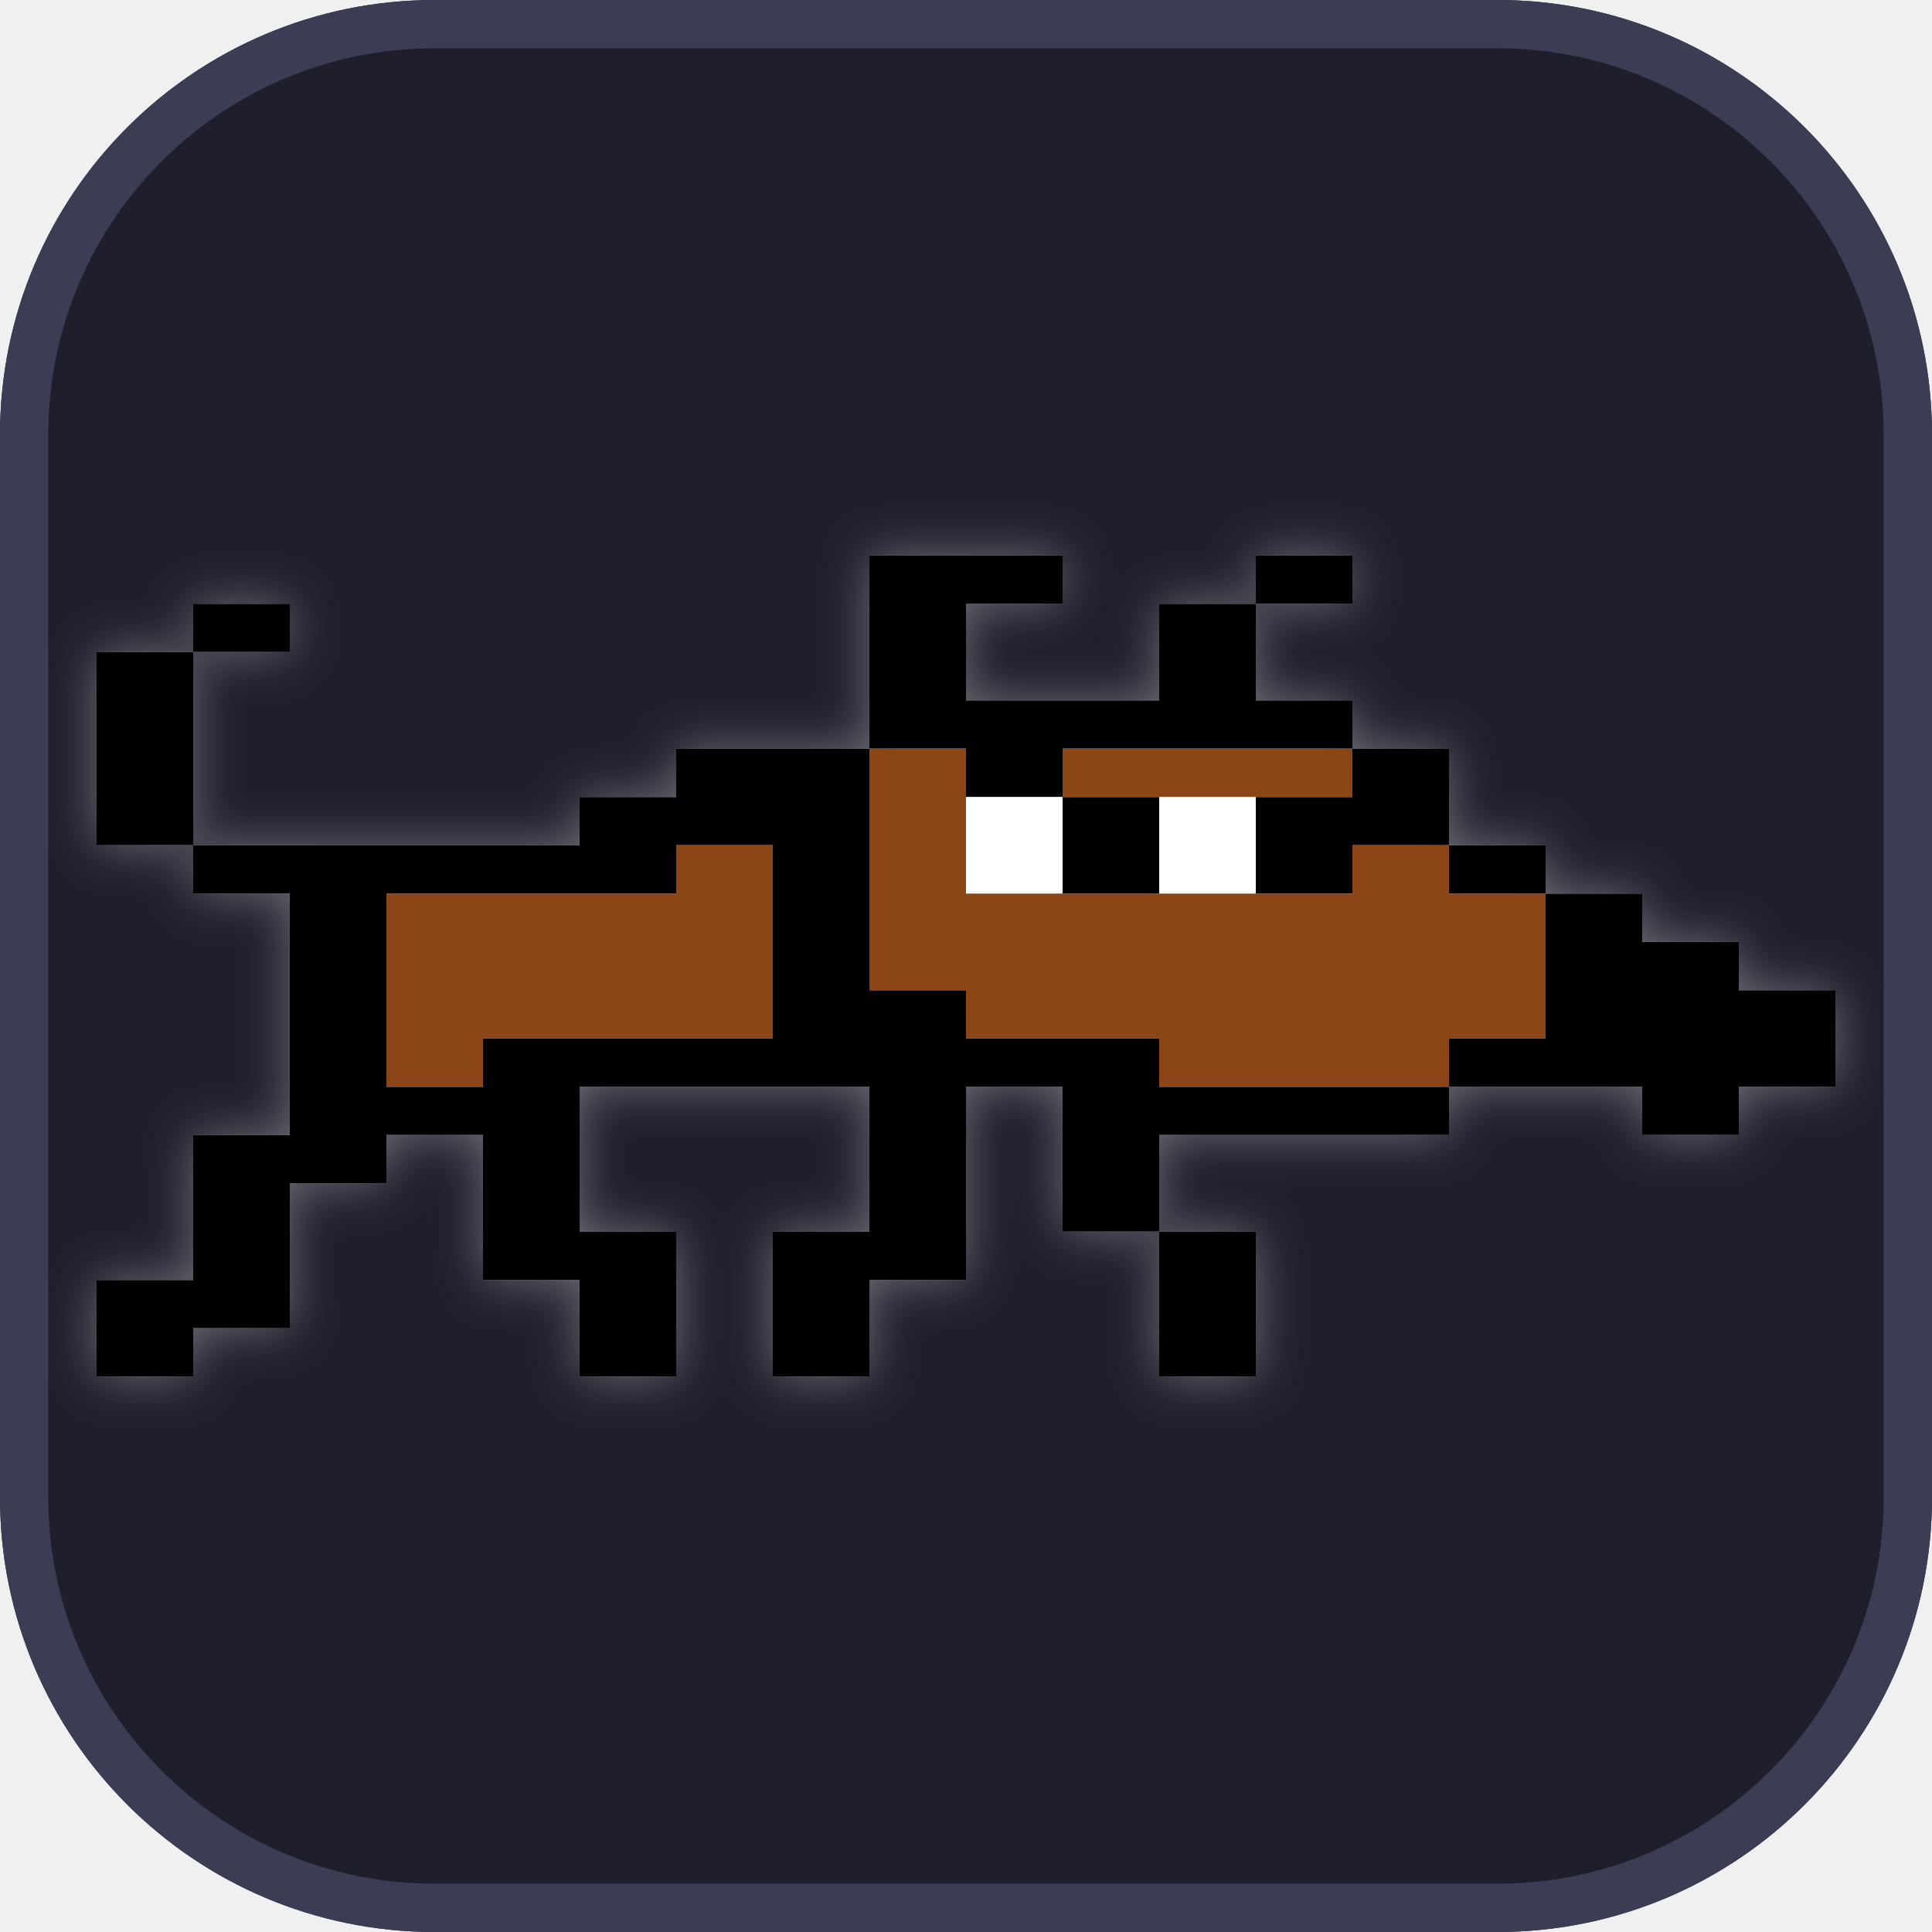
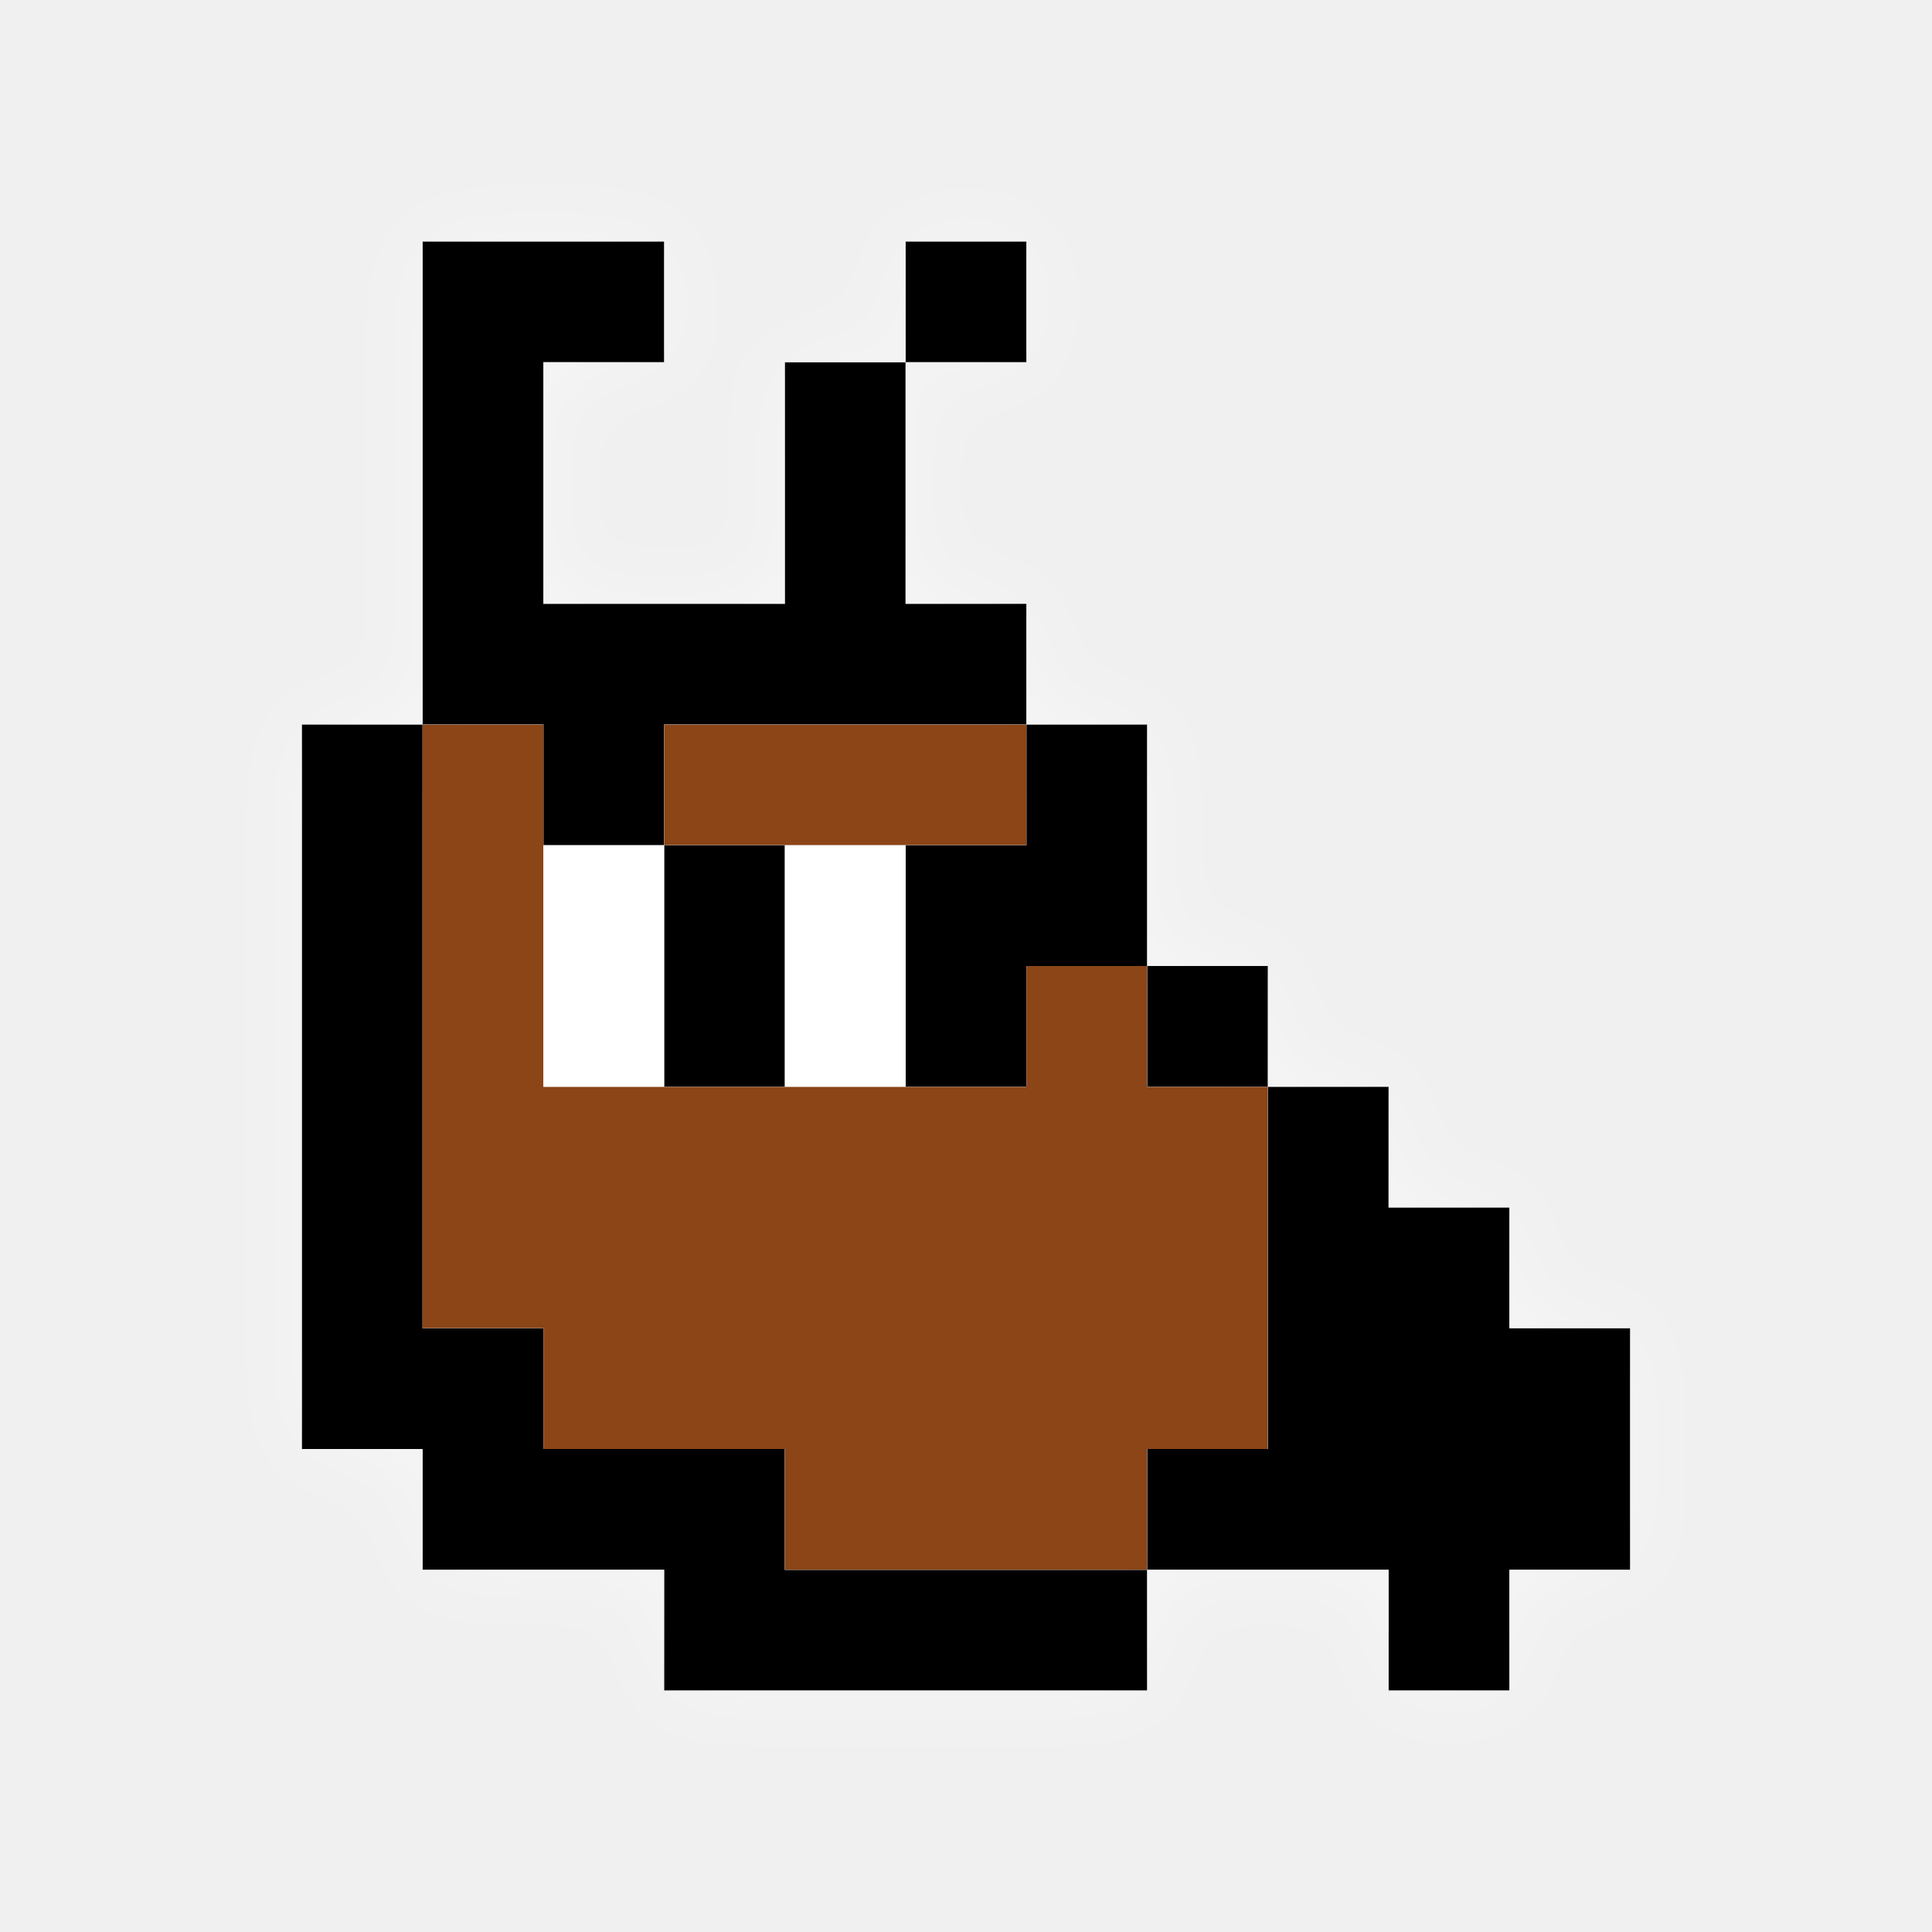
- <svg xmlns="http://www.w3.org/2000/svg" viewBox="0 0 40 40">
+ <svg xmlns="http://www.w3.org/2000/svg" viewBox="0 0 16 16">
  <defs>
-     <filter id="dog-glow" x="-10%" y="-10%" width="120%" height="120%">
-       <feDropShadow dx="0" dy="0" stdDeviation="0.5" flood-color="#ffffff" flood-opacity="0.35" />
+     <filter id="rim" x="-30%" y="-30%" width="160%" height="160%">
+       <feDropShadow dx="0" dy="0" stdDeviation="0.35" flood-color="#ffffff" flood-opacity="0.4" />
    </filter>
  </defs>
-   <rect width="40" height="40" rx="9" fill="#1e1f2b" />
-   <rect x="0.5" y="0.5" width="39" height="39" rx="8.5" fill="none" stroke="#3a3d54" stroke-width="1" />
-   <g transform="translate(2, 11.5)" filter="url(#dog-glow)">
-     <path d="M16,0h4v1h-4z M24,0h2v1h-2z M2,1h2v1h-2z M16,1h2v1h-2z M22,1h2v1h-2z M0,2h2v1h-2z M16,2h2v1h-2z M22,2h2v1h-2z M0,3h2v1h-2z M16,3h10v1h-10z M0,4h2v1h-2z M12,4h4v1h-4z M18,4h2v1h-2z M26,4h2v1h-2z M0,5h2v1h-2z M10,5h6v1h-6z M20,5h2v1h-2z M24,5h4v1h-4z M2,6h10v1h-10z M14,6h2v1h-2z M20,6h2v1h-2z M24,6h2v1h-2z M28,6h2v1h-2z M4,7h2v1h-2z M14,7h2v1h-2z M30,7h2v1h-2z M4,8h2v1h-2z M14,8h2v1h-2z M30,8h4v1h-4z M4,9h2v1h-2z M14,9h4v1h-4z M30,9h6v1h-6z M4,10h2v1h-2z M8,10h14v1h-14z M28,10h8v1h-8z M4,11h6v1h-6z M16,11h2v1h-2z M20,11h8v1h-8z M32,11h2v1h-2z M2,12h4v1h-4z M8,12h2v1h-2z M16,12h2v1h-2z M20,12h2v1h-2z M2,13h2v1h-2z M8,13h2v1h-2z M16,13h2v1h-2z M20,13h2v1h-2z M2,14h2v1h-2z M8,14h4v1h-4z M14,14h4v1h-4z M22,14h2v1h-2z M0,15h4v1h-4z M10,15h2v1h-2z M14,15h2v1h-2z M22,15h2v1h-2z M0,16h2v1h-2z M10,16h2v1h-2z M14,16h2v1h-2z M22,16h2v1h-2z" fill="#000000" />
-     <path d="M16,4h2v1h-2z M20,4h6v1h-6z M16,5h2v1h-2z M12,6h2v1h-2z M16,6h2v1h-2z M26,6h2v1h-2z M6,7h8v1h-8z M16,7h14v1h-14z M6,8h8v1h-8z M16,8h14v1h-14z M6,9h8v1h-8z M18,9h12v1h-12z M6,10h2v1h-2z M22,10h6v1h-6z" fill="#8b4513" />
-     <path d="M18,5h2v1h-2z M22,5h2v1h-2z M18,6h2v1h-2z M22,6h2v1h-2z" fill="#ffffff" />
+   <g transform="translate(2.5, 2)" filter="url(#rim)">
+     <path d="M1,0h2v1h-2z M5,0h1v1h-1z M1,1h1v1h-1z M4,1h1v1h-1z M1,2h1v1h-1z M4,2h1v1h-1z M1,3h5v1h-5z M0,4h1v1h-1z M2,4h1v1h-1z M6,4h1v1h-1z M0,5h1v1h-1z M3,5h1v1h-1z M5,5h2v1h-2z M0,6h1v1h-1z M3,6h1v1h-1z M5,6h1v1h-1z M7,6h1v1h-1z M0,7h1v1h-1z M8,7h1v1h-1z M0,8h1v1h-1z M8,8h2v1h-2z M0,9h2v1h-2z M8,9h3v1h-3z M1,10h3v1h-3z M7,10h4v1h-4z M3,11h4v1h-4z M9,11h1v1h-1z" fill="#000000" />
+     <path d="M1,4h1v1h-1z M3,4h3v1h-3z M1,5h1v1h-1z M1,6h1v1h-1z M6,6h1v1h-1z M1,7h7v1h-7z M1,8h7v1h-7z M2,9h6v1h-6z M4,10h3v1h-3z" fill="#8b4513" />
+     <path d="M2,5h1v1h-1z M4,5h1v1h-1z M2,6h1v1h-1z M4,6h1v1h-1z" fill="#ffffff" />
  </g>
</svg>
